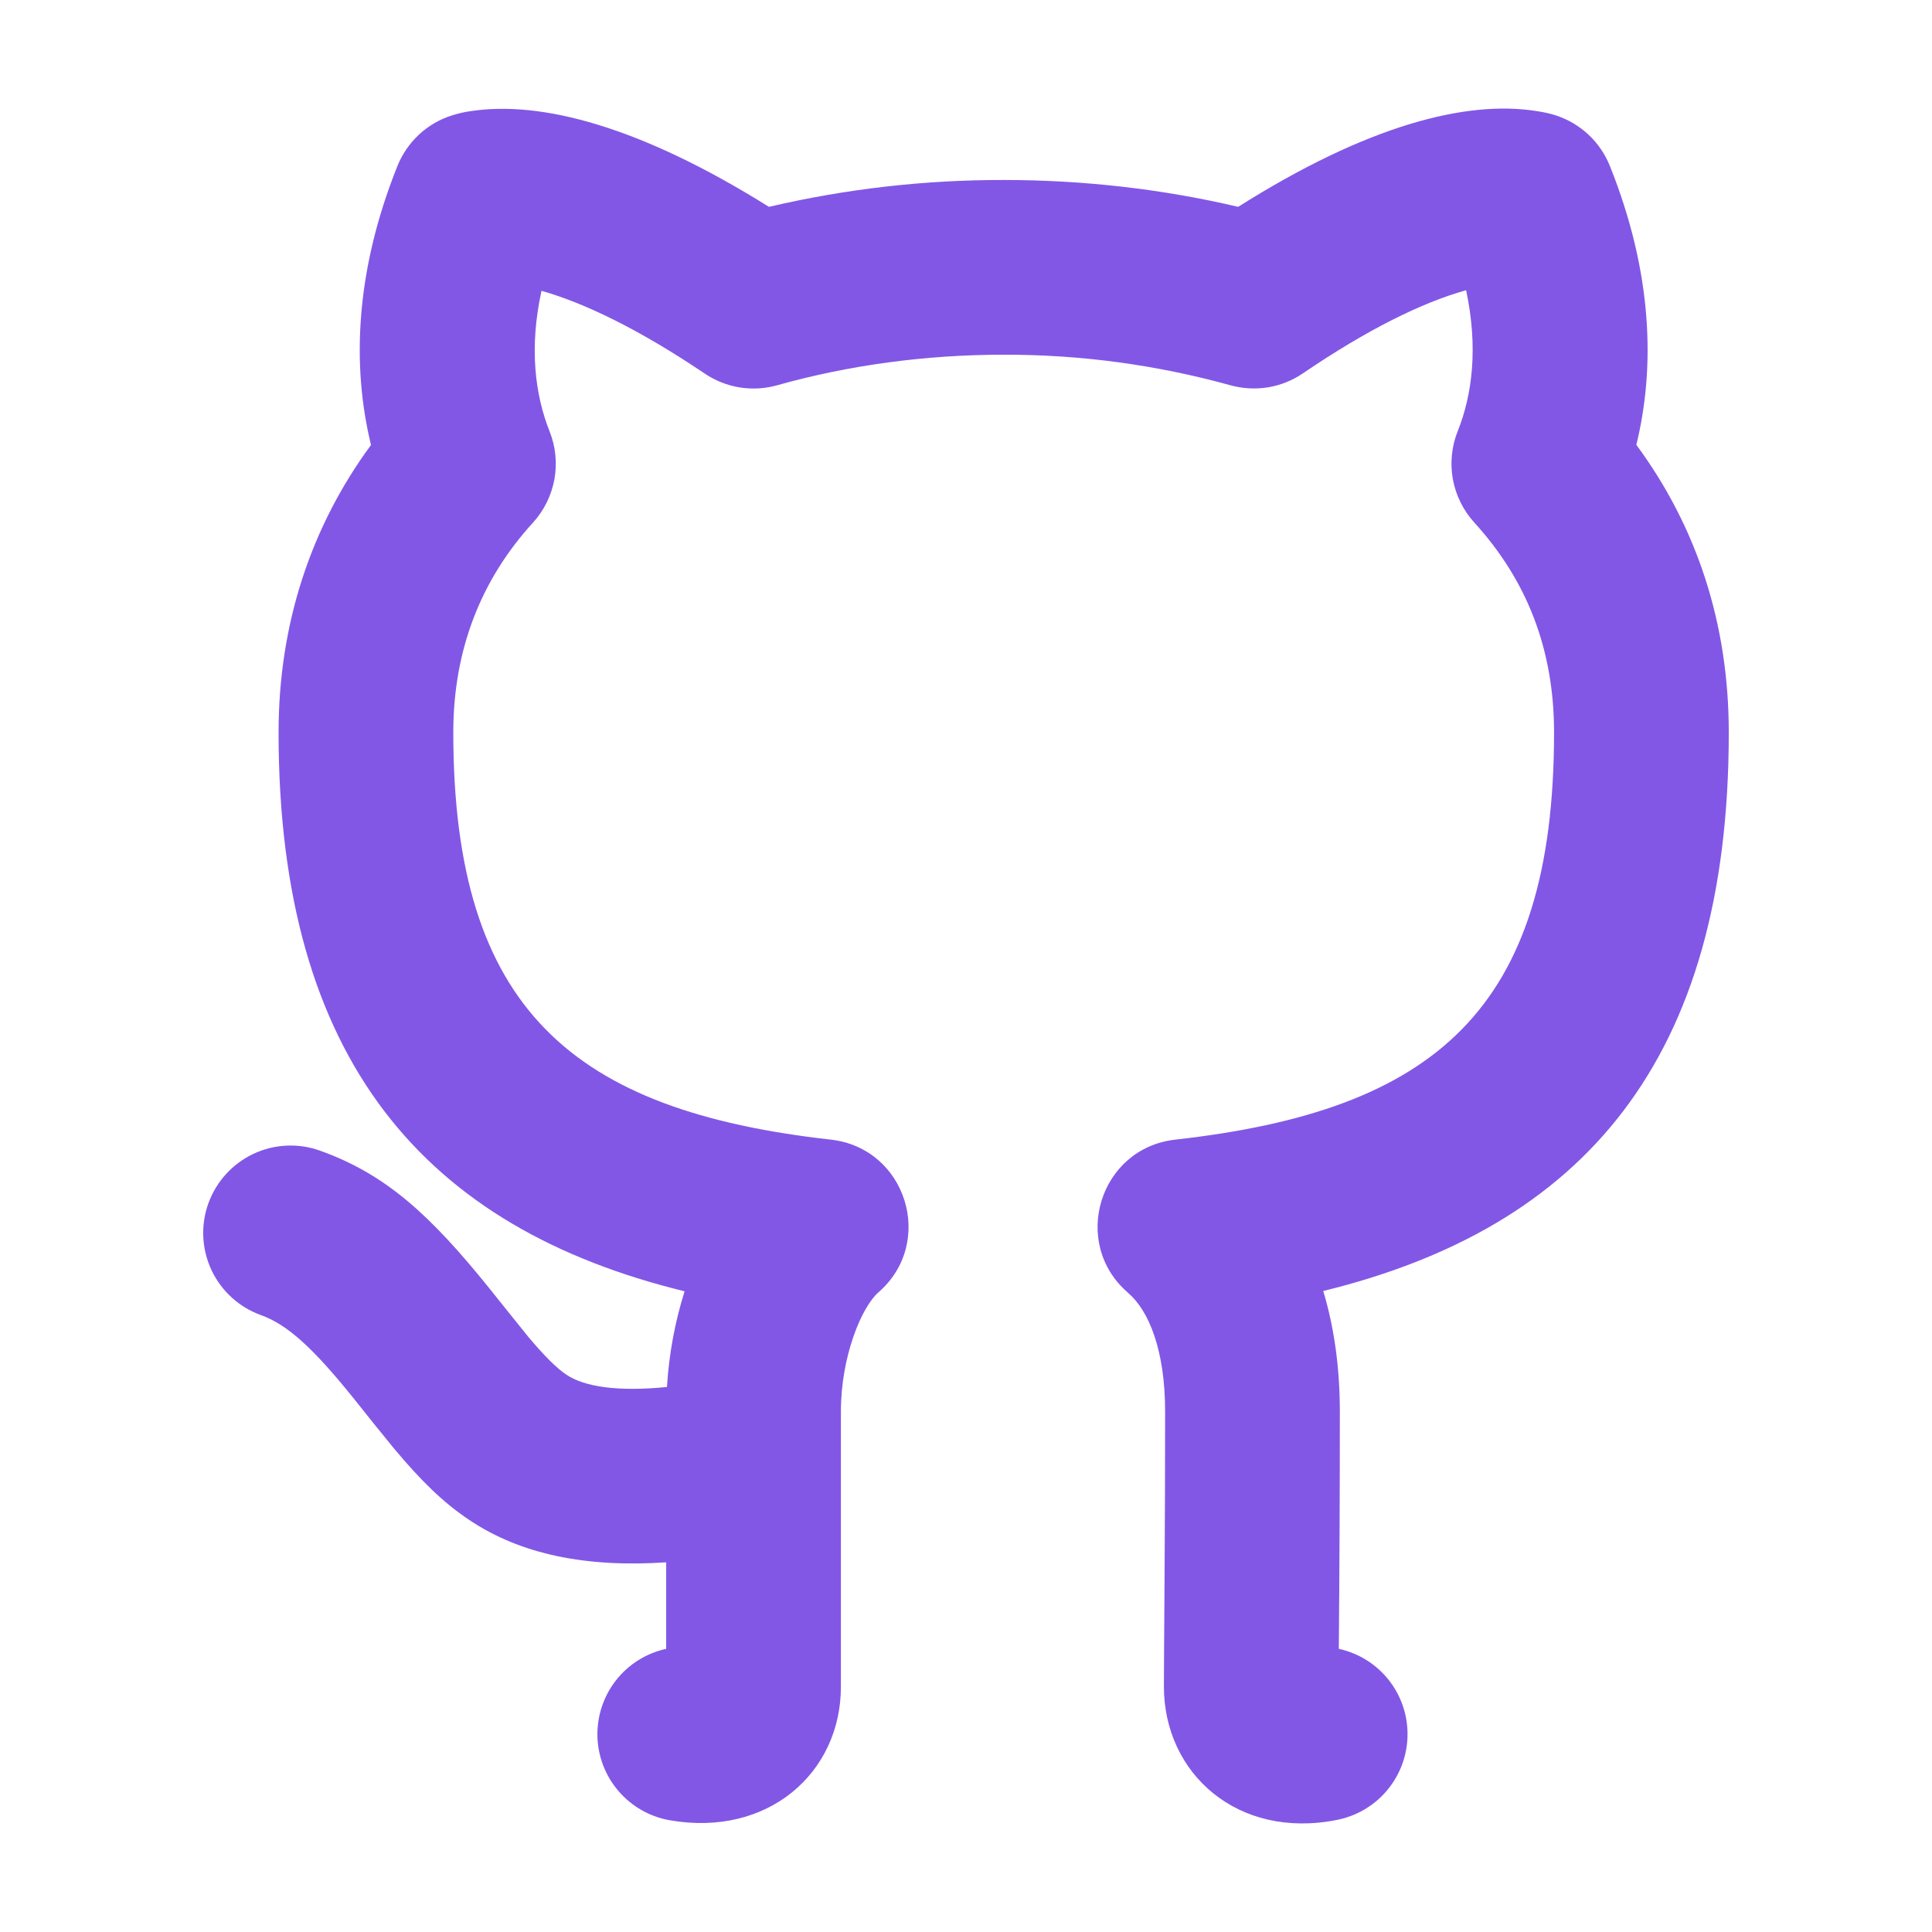
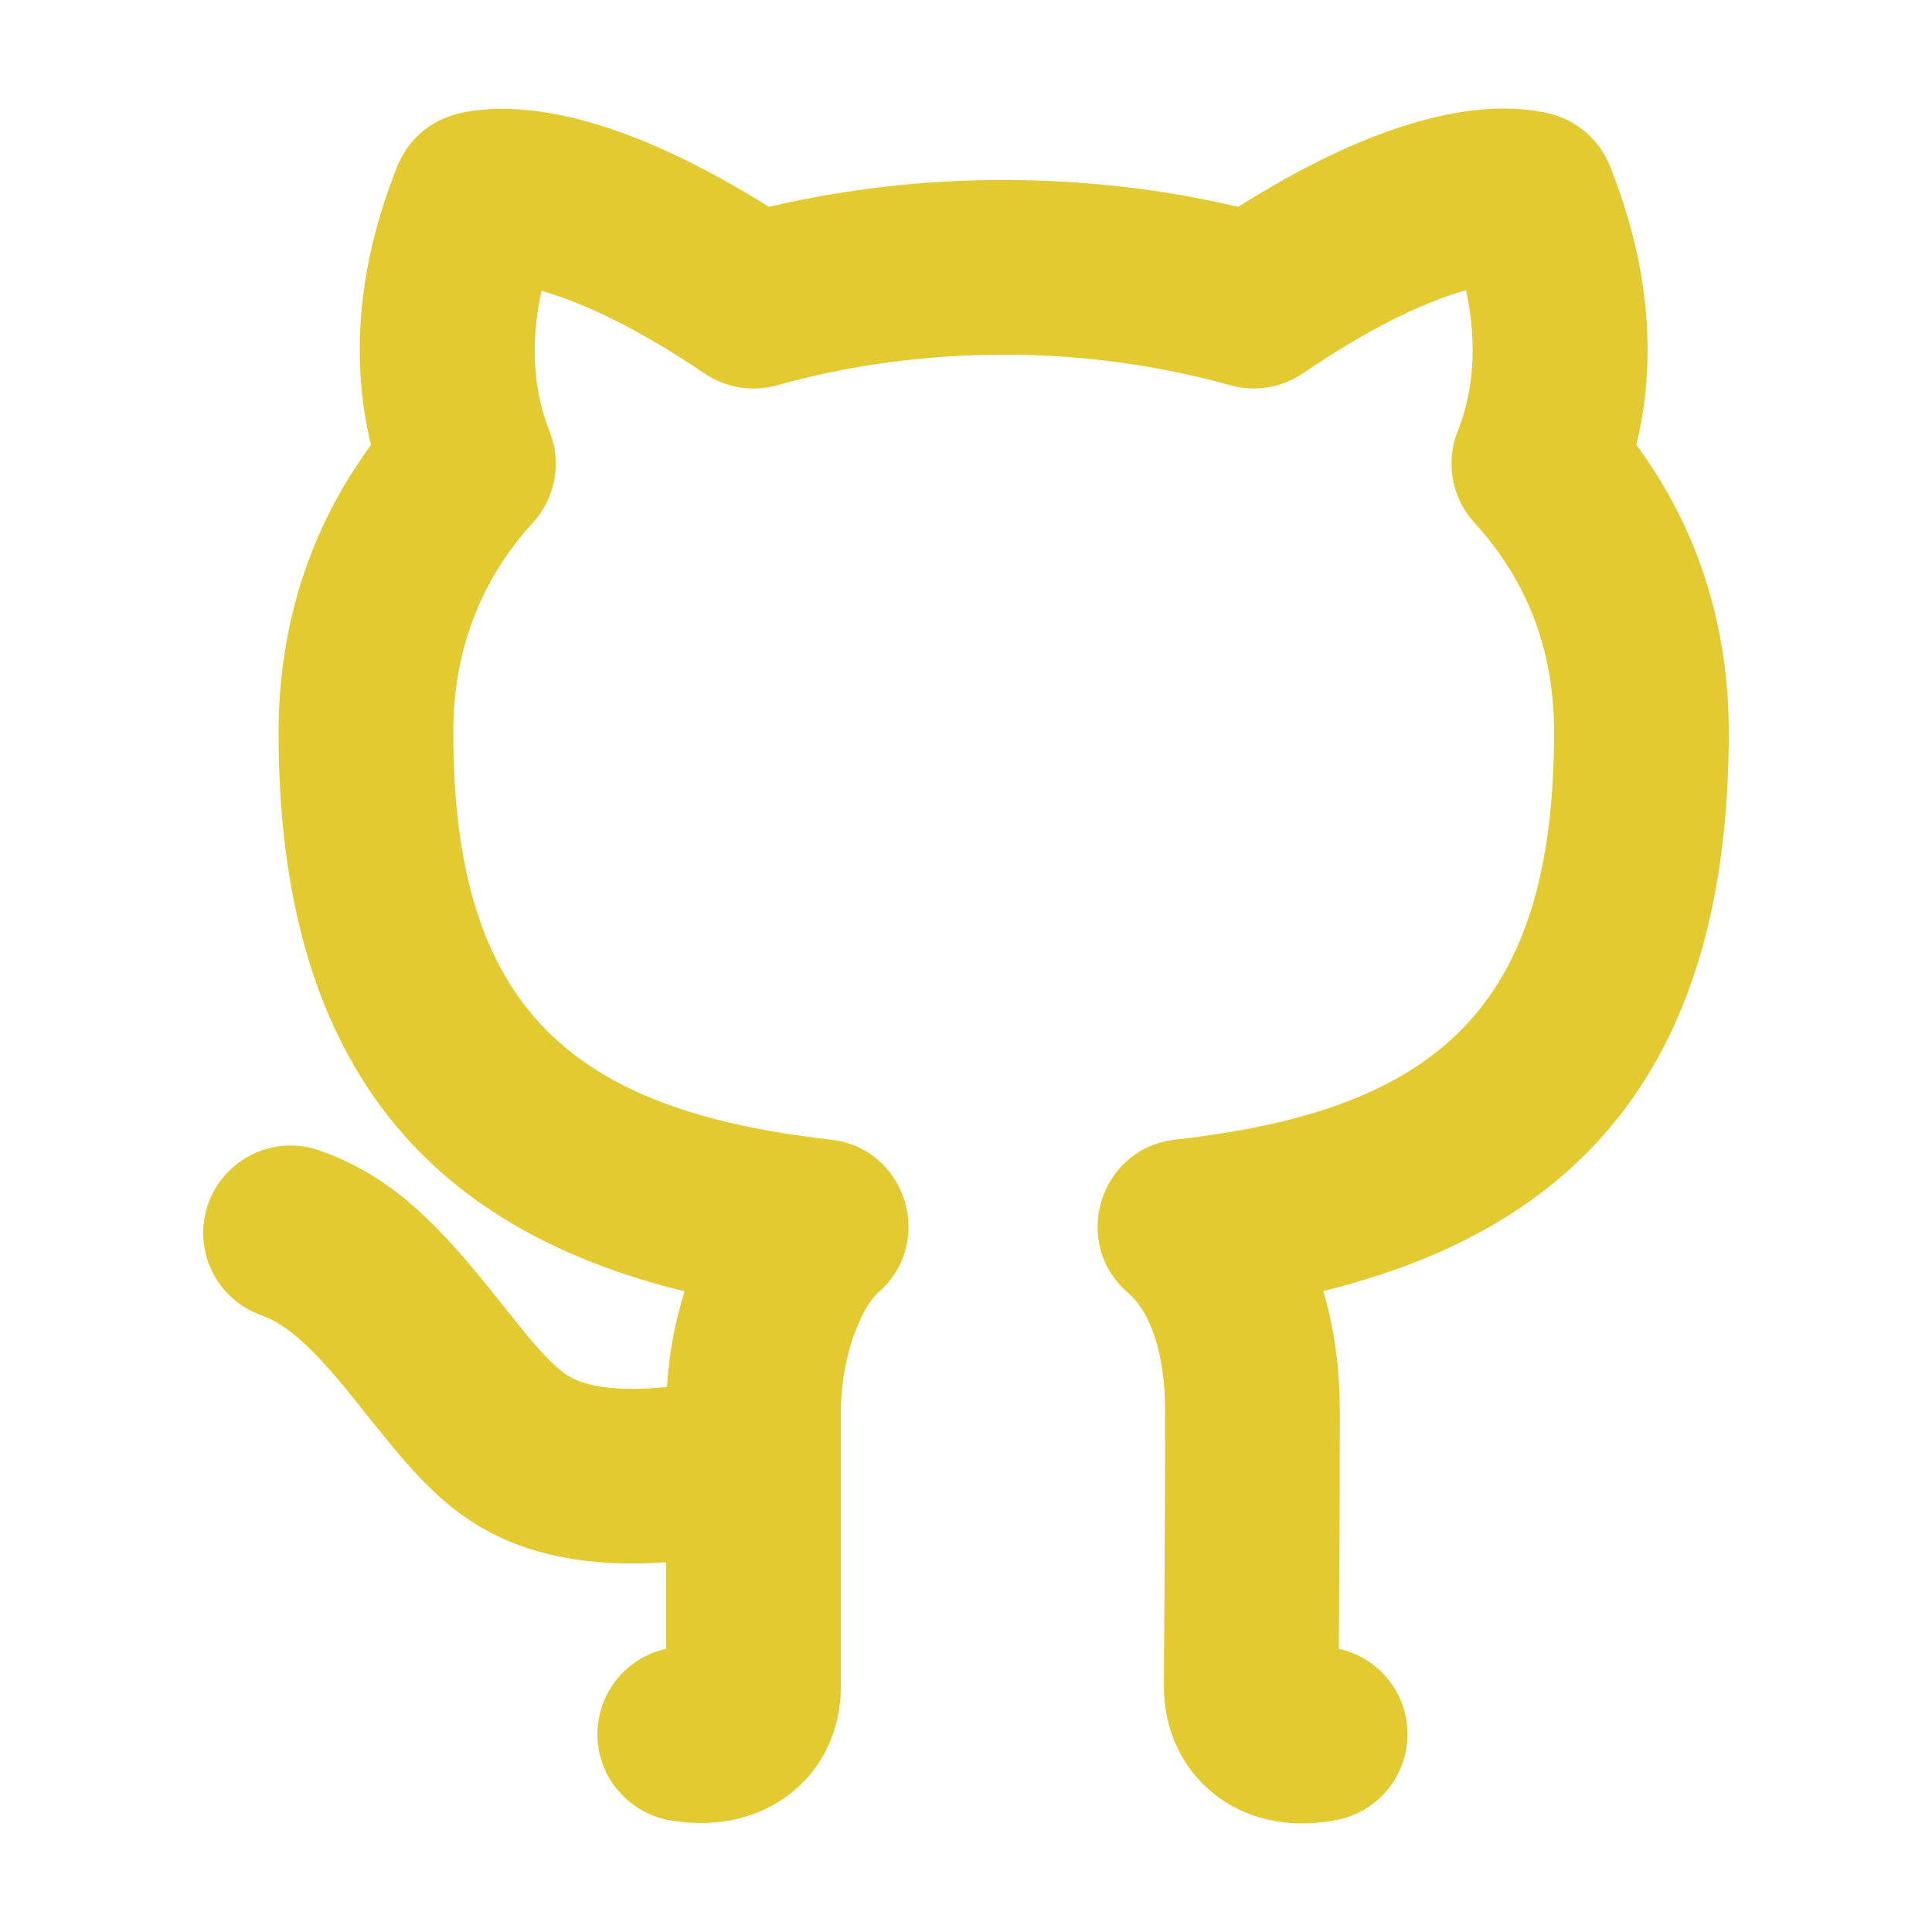
<svg xmlns="http://www.w3.org/2000/svg" width="24" height="24" viewBox="0 0 32 32" fill="none">
-   <path d="M7.772 25.175C7.338 24.886 6.965 24.517 6.528 23.994C6.301 23.717 6.076 23.438 5.854 23.157C5.184 22.325 4.761 21.941 4.324 21.783C3.963 21.654 3.668 21.386 3.504 21.039C3.34 20.691 3.321 20.293 3.451 19.932C3.581 19.571 3.849 19.276 4.196 19.112C4.543 18.948 4.941 18.929 5.302 19.059C6.391 19.449 7.127 20.122 8.12 21.357C7.984 21.187 8.612 21.974 8.746 22.137C9.021 22.465 9.224 22.665 9.383 22.77C9.678 22.969 10.232 23.054 11.047 22.973C11.08 22.42 11.183 21.883 11.339 21.388C7.045 20.338 4.614 17.568 4.614 12.133C4.614 10.339 5.149 8.724 6.145 7.37C5.829 6.076 5.877 4.512 6.582 2.751C6.662 2.551 6.785 2.373 6.942 2.227C7.1 2.081 7.288 1.972 7.493 1.909C7.61 1.874 7.677 1.858 7.794 1.841C8.956 1.663 10.597 2.087 12.736 3.426C14.01 3.128 15.315 2.979 16.624 2.981C17.944 2.981 19.255 3.131 20.508 3.426C22.645 2.076 24.289 1.652 25.459 1.841C25.582 1.859 25.687 1.884 25.775 1.913C25.976 1.979 26.16 2.089 26.314 2.234C26.468 2.379 26.588 2.556 26.666 2.752C27.371 4.512 27.419 6.076 27.103 7.368C28.103 8.723 28.634 10.327 28.634 12.133C28.634 17.57 26.212 20.331 21.917 21.383C22.098 21.983 22.192 22.655 22.192 23.38C22.192 24.69 22.186 26 22.175 27.31C22.5 27.381 22.79 27.561 22.998 27.821C23.205 28.081 23.317 28.405 23.313 28.738C23.31 29.07 23.192 29.391 22.98 29.647C22.768 29.903 22.474 30.078 22.147 30.143C20.499 30.473 19.278 29.373 19.278 27.936L19.281 27.291L19.288 26.271C19.295 25.246 19.298 24.335 19.298 23.38C19.298 22.371 19.033 21.712 18.683 21.412C17.727 20.587 18.211 19.017 19.465 18.876C23.758 18.395 25.74 16.732 25.74 12.133C25.74 10.751 25.289 9.61 24.419 8.655C24.236 8.454 24.113 8.205 24.064 7.938C24.016 7.671 24.043 7.395 24.144 7.142C24.384 6.543 24.487 5.758 24.283 4.807L24.269 4.811C23.558 5.012 22.662 5.448 21.58 6.184C21.405 6.303 21.207 6.382 20.999 6.416C20.791 6.449 20.578 6.437 20.375 6.38C19.153 6.042 17.891 5.872 16.624 5.875C15.336 5.875 14.06 6.047 12.873 6.381C12.671 6.438 12.459 6.45 12.251 6.417C12.044 6.383 11.846 6.305 11.672 6.187C10.584 5.454 9.684 5.02 8.969 4.817C8.761 5.762 8.864 6.545 9.102 7.142C9.203 7.395 9.231 7.67 9.183 7.938C9.134 8.205 9.012 8.454 8.829 8.655C7.965 9.601 7.508 10.764 7.508 12.133C7.508 16.723 9.492 18.396 13.762 18.876C15.013 19.017 15.5 20.579 14.549 21.406C14.271 21.649 13.928 22.465 13.928 23.38V27.938C13.928 29.364 12.72 30.434 11.092 30.149C10.762 30.091 10.462 29.92 10.244 29.665C10.025 29.411 9.902 29.088 9.895 28.753C9.889 28.418 9.998 28.09 10.206 27.827C10.414 27.564 10.706 27.381 11.034 27.31V25.877C9.717 25.965 8.629 25.75 7.772 25.175V25.175Z" fill="#8257E6" />
+   <path d="M7.772 25.175C7.338 24.886 6.965 24.517 6.528 23.994C6.301 23.717 6.076 23.438 5.854 23.157C5.184 22.325 4.761 21.941 4.324 21.783C3.963 21.654 3.668 21.386 3.504 21.039C3.34 20.691 3.321 20.293 3.451 19.932C3.581 19.571 3.849 19.276 4.196 19.112C4.543 18.948 4.941 18.929 5.302 19.059C6.391 19.449 7.127 20.122 8.12 21.357C7.984 21.187 8.612 21.974 8.746 22.137C9.021 22.465 9.224 22.665 9.383 22.77C9.678 22.969 10.232 23.054 11.047 22.973C11.08 22.42 11.183 21.883 11.339 21.388C7.045 20.338 4.614 17.568 4.614 12.133C4.614 10.339 5.149 8.724 6.145 7.37C5.829 6.076 5.877 4.512 6.582 2.751C6.662 2.551 6.785 2.373 6.942 2.227C7.1 2.081 7.288 1.972 7.493 1.909C7.61 1.874 7.677 1.858 7.794 1.841C8.956 1.663 10.597 2.087 12.736 3.426C14.01 3.128 15.315 2.979 16.624 2.981C17.944 2.981 19.255 3.131 20.508 3.426C22.645 2.076 24.289 1.652 25.459 1.841C25.582 1.859 25.687 1.884 25.775 1.913C25.976 1.979 26.16 2.089 26.314 2.234C26.468 2.379 26.588 2.556 26.666 2.752C27.371 4.512 27.419 6.076 27.103 7.368C28.103 8.723 28.634 10.327 28.634 12.133C28.634 17.57 26.212 20.331 21.917 21.383C22.098 21.983 22.192 22.655 22.192 23.38C22.192 24.69 22.186 26 22.175 27.31C22.5 27.381 22.79 27.561 22.998 27.821C23.205 28.081 23.317 28.405 23.313 28.738C23.31 29.07 23.192 29.391 22.98 29.647C22.768 29.903 22.474 30.078 22.147 30.143C20.499 30.473 19.278 29.373 19.278 27.936L19.281 27.291L19.288 26.271C19.295 25.246 19.298 24.335 19.298 23.38C19.298 22.371 19.033 21.712 18.683 21.412C17.727 20.587 18.211 19.017 19.465 18.876C23.758 18.395 25.74 16.732 25.74 12.133C25.74 10.751 25.289 9.61 24.419 8.655C24.236 8.454 24.113 8.205 24.064 7.938C24.016 7.671 24.043 7.395 24.144 7.142C24.384 6.543 24.487 5.758 24.283 4.807L24.269 4.811C23.558 5.012 22.662 5.448 21.58 6.184C21.405 6.303 21.207 6.382 20.999 6.416C20.791 6.449 20.578 6.437 20.375 6.38C19.153 6.042 17.891 5.872 16.624 5.875C15.336 5.875 14.06 6.047 12.873 6.381C12.671 6.438 12.459 6.45 12.251 6.417C12.044 6.383 11.846 6.305 11.672 6.187C10.584 5.454 9.684 5.02 8.969 4.817C8.761 5.762 8.864 6.545 9.102 7.142C9.203 7.395 9.231 7.67 9.183 7.938C9.134 8.205 9.012 8.454 8.829 8.655C7.965 9.601 7.508 10.764 7.508 12.133C7.508 16.723 9.492 18.396 13.762 18.876C15.013 19.017 15.5 20.579 14.549 21.406C14.271 21.649 13.928 22.465 13.928 23.38V27.938C13.928 29.364 12.72 30.434 11.092 30.149C10.762 30.091 10.462 29.92 10.244 29.665C10.025 29.411 9.902 29.088 9.895 28.753C9.889 28.418 9.998 28.09 10.206 27.827C10.414 27.564 10.706 27.381 11.034 27.31V25.877C9.717 25.965 8.629 25.75 7.772 25.175V25.175Z" fill="#e3ca31" />
</svg>
